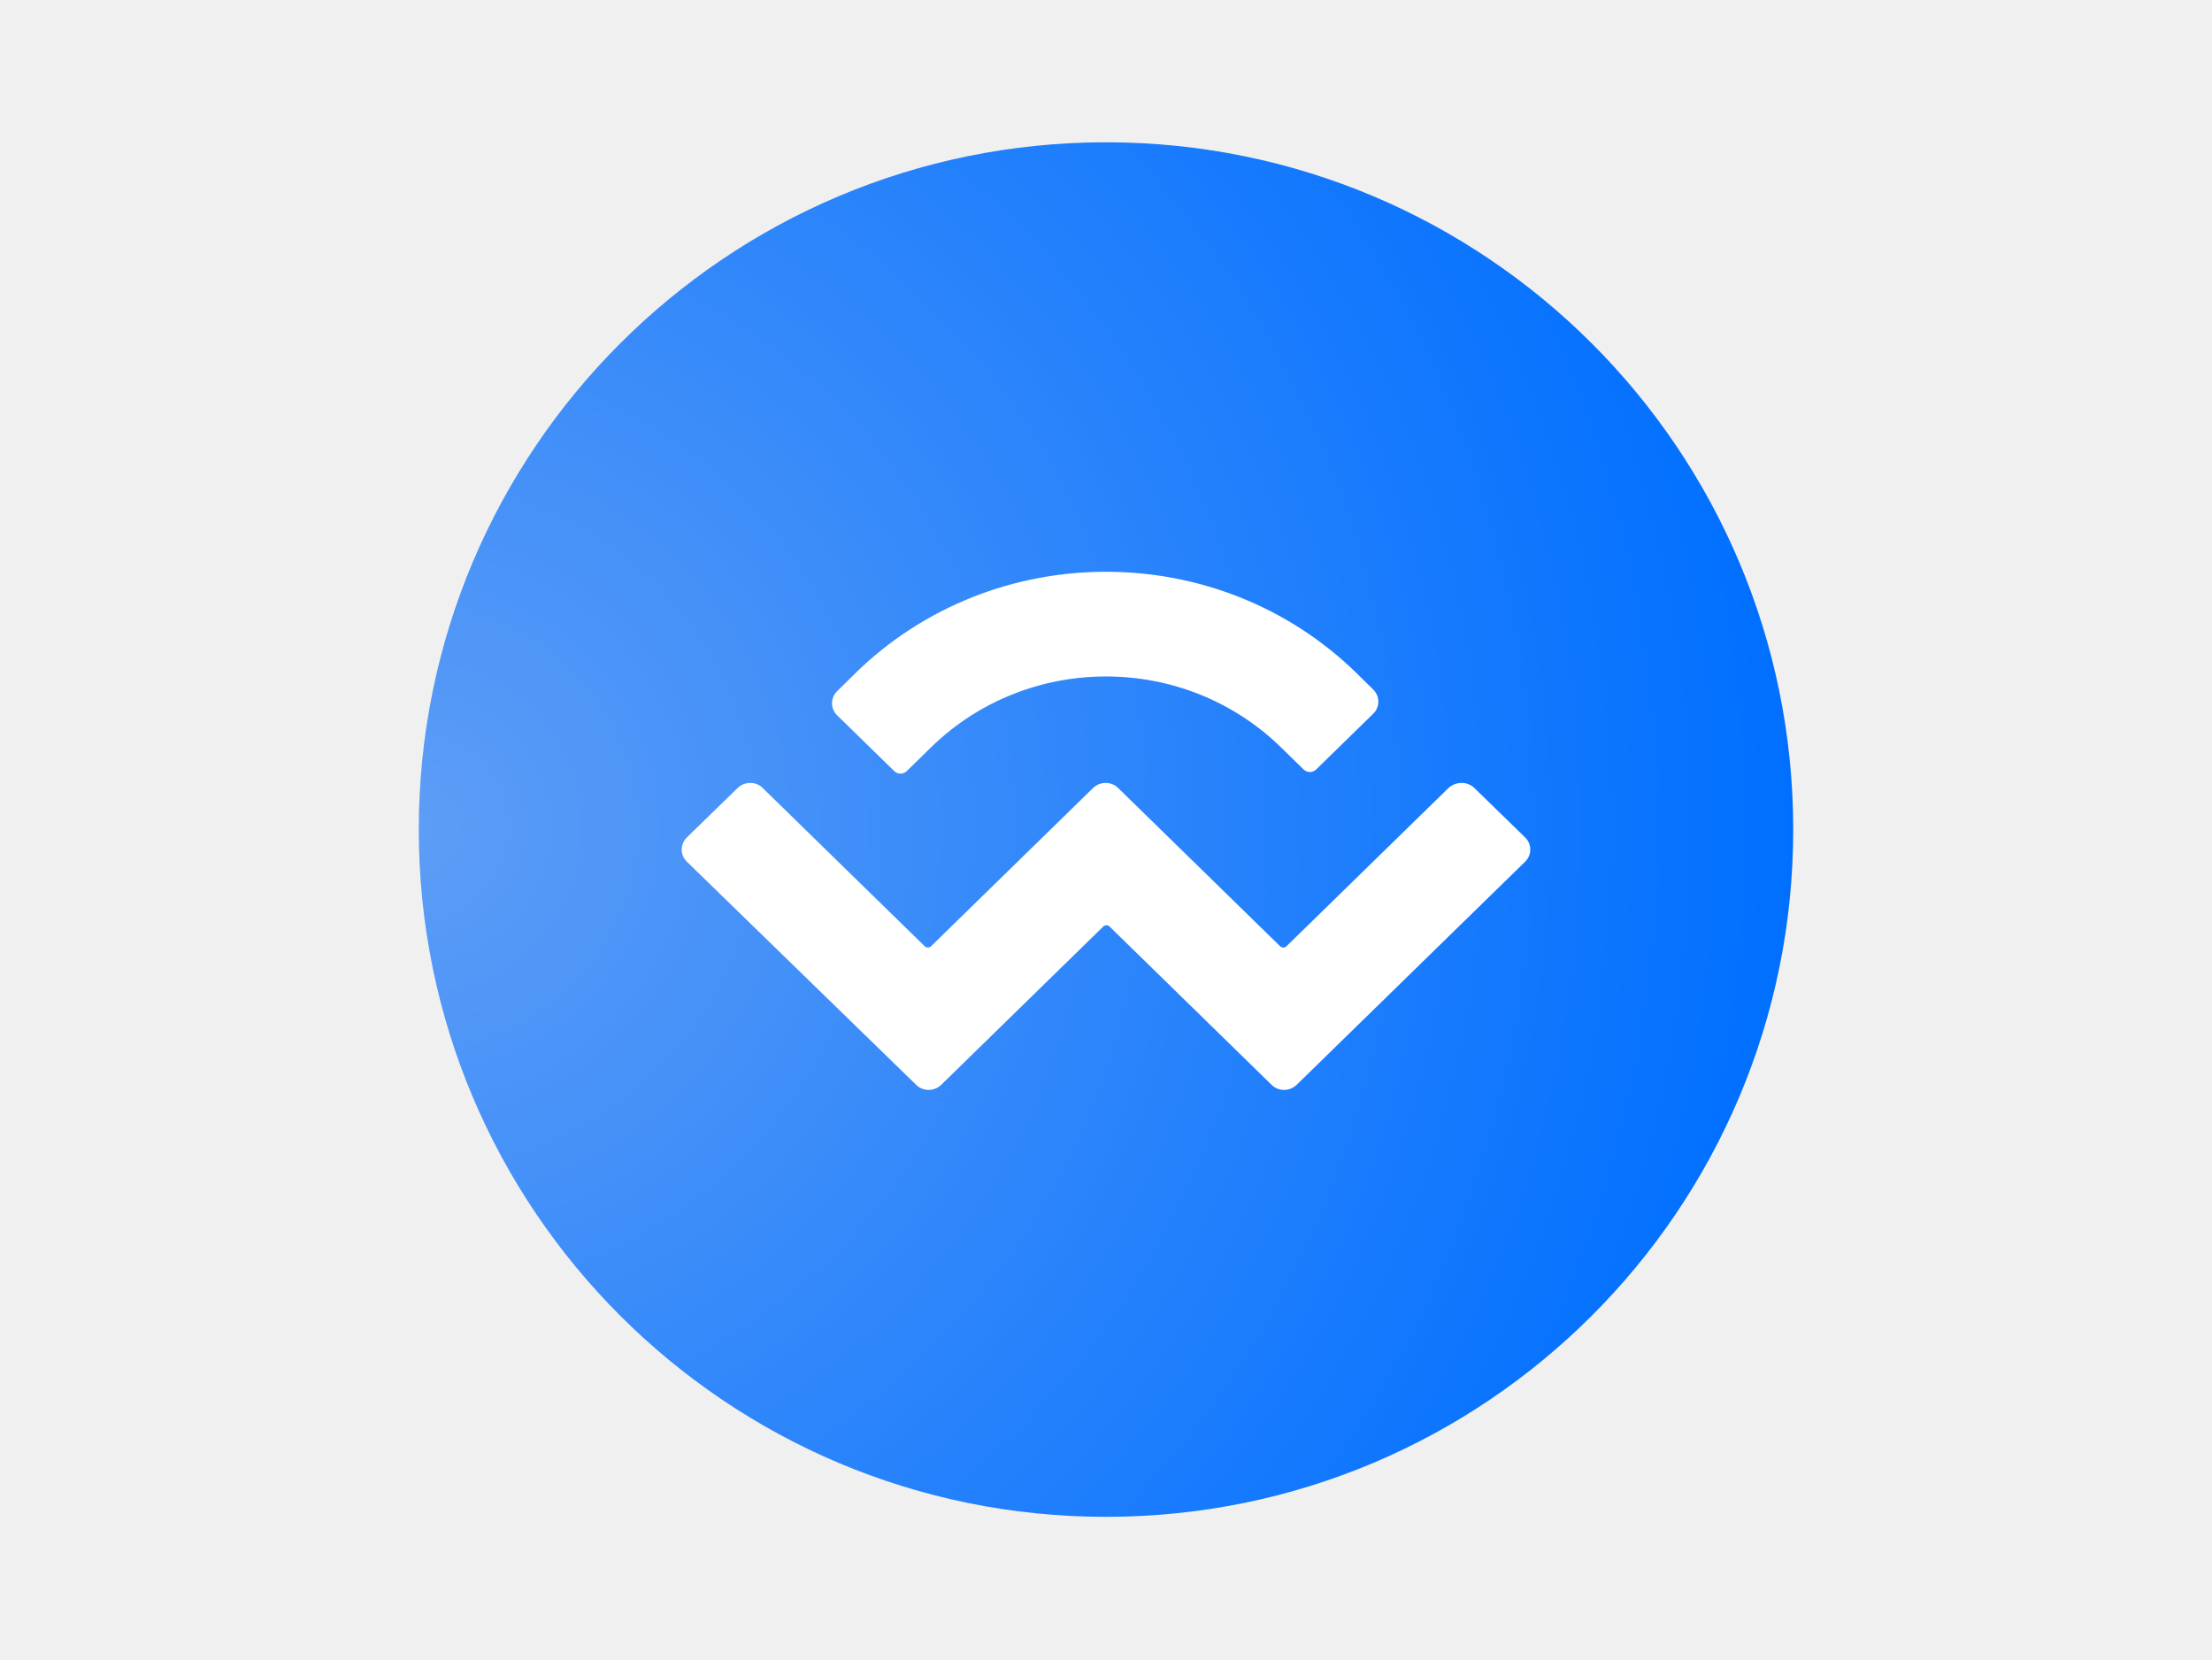
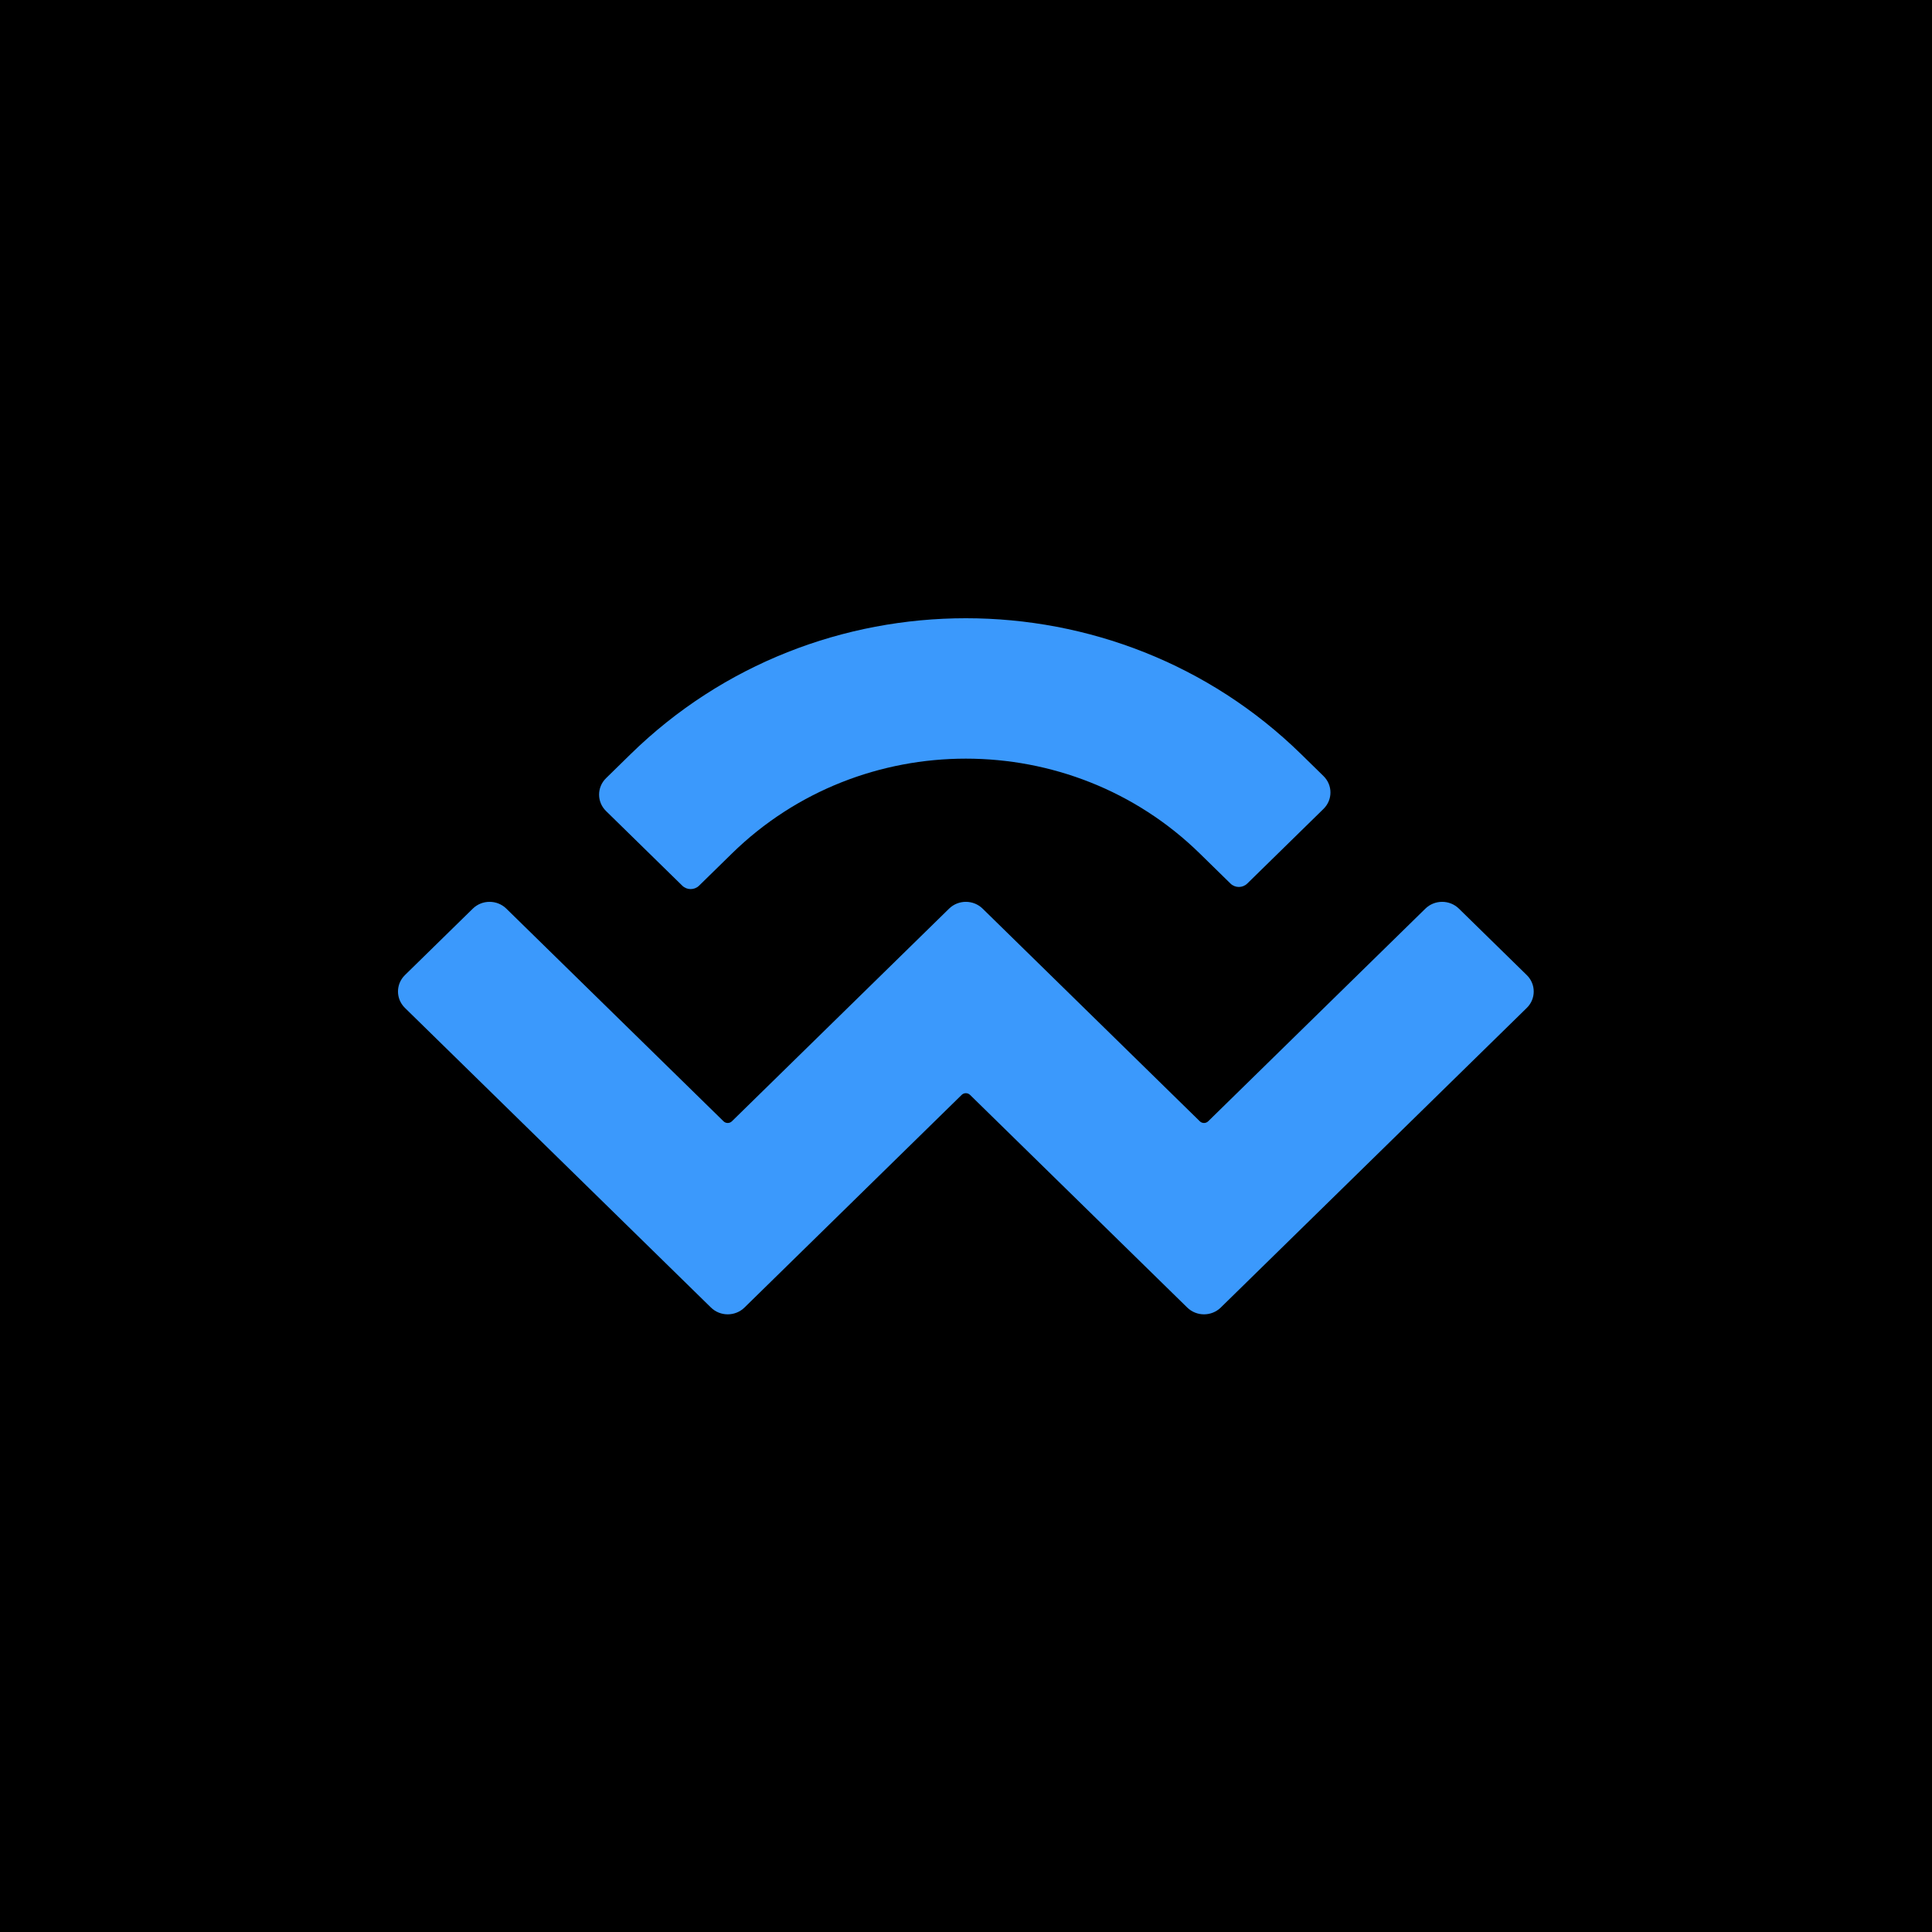
- <svg xmlns="http://www.w3.org/2000/svg" version="1.0" id="katman_1" x="0px" y="0px" viewBox="0 0 824 618" style="enable-background:new 0 0 824 618;" xml:space="preserve">
-   <style type="text/css">
- 	.st0{fill-rule:evenodd;clip-rule:evenodd;fill:url(#SVGID_1_);}
- 	.st1{fill:#FFFFFF;}
- </style>
-   <g>
-     <radialGradient id="SVGID_1_" cx="13.279" cy="609.416" r="1" gradientTransform="matrix(512 0 0 -512 -6643 312330)" gradientUnits="userSpaceOnUse">
-       <stop offset="0" style="stop-color:#5D9DF6" />
-       <stop offset="1" style="stop-color:#006FFF" />
-     </radialGradient>
-     <path class="st0" d="M412,53c141.4,0,256,114.6,256,256S553.4,565,412,565S156,450.4,156,309S270.6,53,412,53z" />
-     <path class="st1" d="M318.7,250.7c51.5-50.3,135.1-50.3,186.6,0l6.2,6.1c2.6,2.5,2.6,6.6,0,9.1l-21.2,20.7c-1.3,1.3-3.4,1.3-4.7,0   l-8.5-8.3c-36-35.1-94.2-35.1-130.2,0l-9.1,8.9c-1.3,1.3-3.4,1.3-4.7,0l-21.2-20.7c-2.6-2.5-2.6-6.6,0-9.1L318.7,250.7z    M549.2,293.5l18.9,18.4c2.6,2.5,2.6,6.6,0,9.1l-85.1,83.1c-2.6,2.5-6.8,2.5-9.3,0c0,0,0,0,0,0l-60.4-59c-0.6-0.6-1.7-0.6-2.3,0   c0,0,0,0,0,0l-60.4,59c-2.6,2.5-6.8,2.5-9.3,0c0,0,0,0,0,0L255.9,321c-2.6-2.5-2.6-6.6,0-9.1l18.9-18.4c2.6-2.5,6.8-2.5,9.3,0   l60.4,59c0.6,0.6,1.7,0.6,2.3,0c0,0,0,0,0,0l60.4-59c2.6-2.5,6.8-2.5,9.3,0c0,0,0,0,0,0l60.4,59c0.6,0.6,1.7,0.6,2.3,0l60.4-59   C542.4,291,546.6,291,549.2,293.5L549.2,293.5z" />
+ <svg xmlns="http://www.w3.org/2000/svg" width="500px" height="500px" viewBox="0 0 500 500" version="1.1">
+   <g id="Page-1" stroke="none" stroke-width="1" fill="none" fill-rule="evenodd">
+     <g id="walletconnect-circle-white">
+       <rect id="Rectangle" fill="#000000" x="0" y="0" width="500" height="500" />
+       <path d="M163.173,195.198 C211.106,148.267 288.82,148.267 336.753,195.198 L342.522,200.846 C344.919,203.192 344.919,206.997 342.522,209.343 L322.788,228.665 C321.59,229.838 319.647,229.838 318.449,228.665 L310.51,220.892 C277.071,188.152 222.855,188.152 189.416,220.892 L180.914,229.216 C179.716,230.389 177.773,230.389 176.575,229.216 L156.841,209.895 C154.444,207.548 154.444,203.744 156.841,201.397 L163.173,195.198 Z M377.565,235.156 L395.128,252.352 C397.525,254.699 397.525,258.503 395.128,260.85 L315.935,338.388 C313.538,340.735 309.652,340.735 307.255,338.388 C307.255,338.388 307.255,338.388 307.255,338.388 L251.048,283.357 C250.449,282.77 249.478,282.77 248.879,283.357 C248.879,283.357 248.879,283.357 248.879,283.357 L192.673,338.388 C190.276,340.735 186.39,340.735 183.994,338.388 C183.994,338.388 183.994,338.388 183.994,338.388 L104.797,260.849 C102.401,258.502 102.401,254.698 104.797,252.351 L122.361,235.155 C124.757,232.809 128.643,232.809 131.04,235.155 L187.248,290.187 C187.847,290.774 188.818,290.774 189.417,290.187 C189.417,290.187 189.417,290.187 189.417,290.187 L245.623,235.155 C248.019,232.809 251.905,232.808 254.302,235.155 C254.302,235.155 254.302,235.155 254.302,235.155 L310.509,290.187 C311.109,290.774 312.08,290.774 312.679,290.187 L368.886,235.156 C371.283,232.81 375.169,232.81 377.565,235.156 Z" id="WalletConnect" fill="#3B99FC" fill-rule="nonzero" />
+     </g>
  </g>
</svg>
